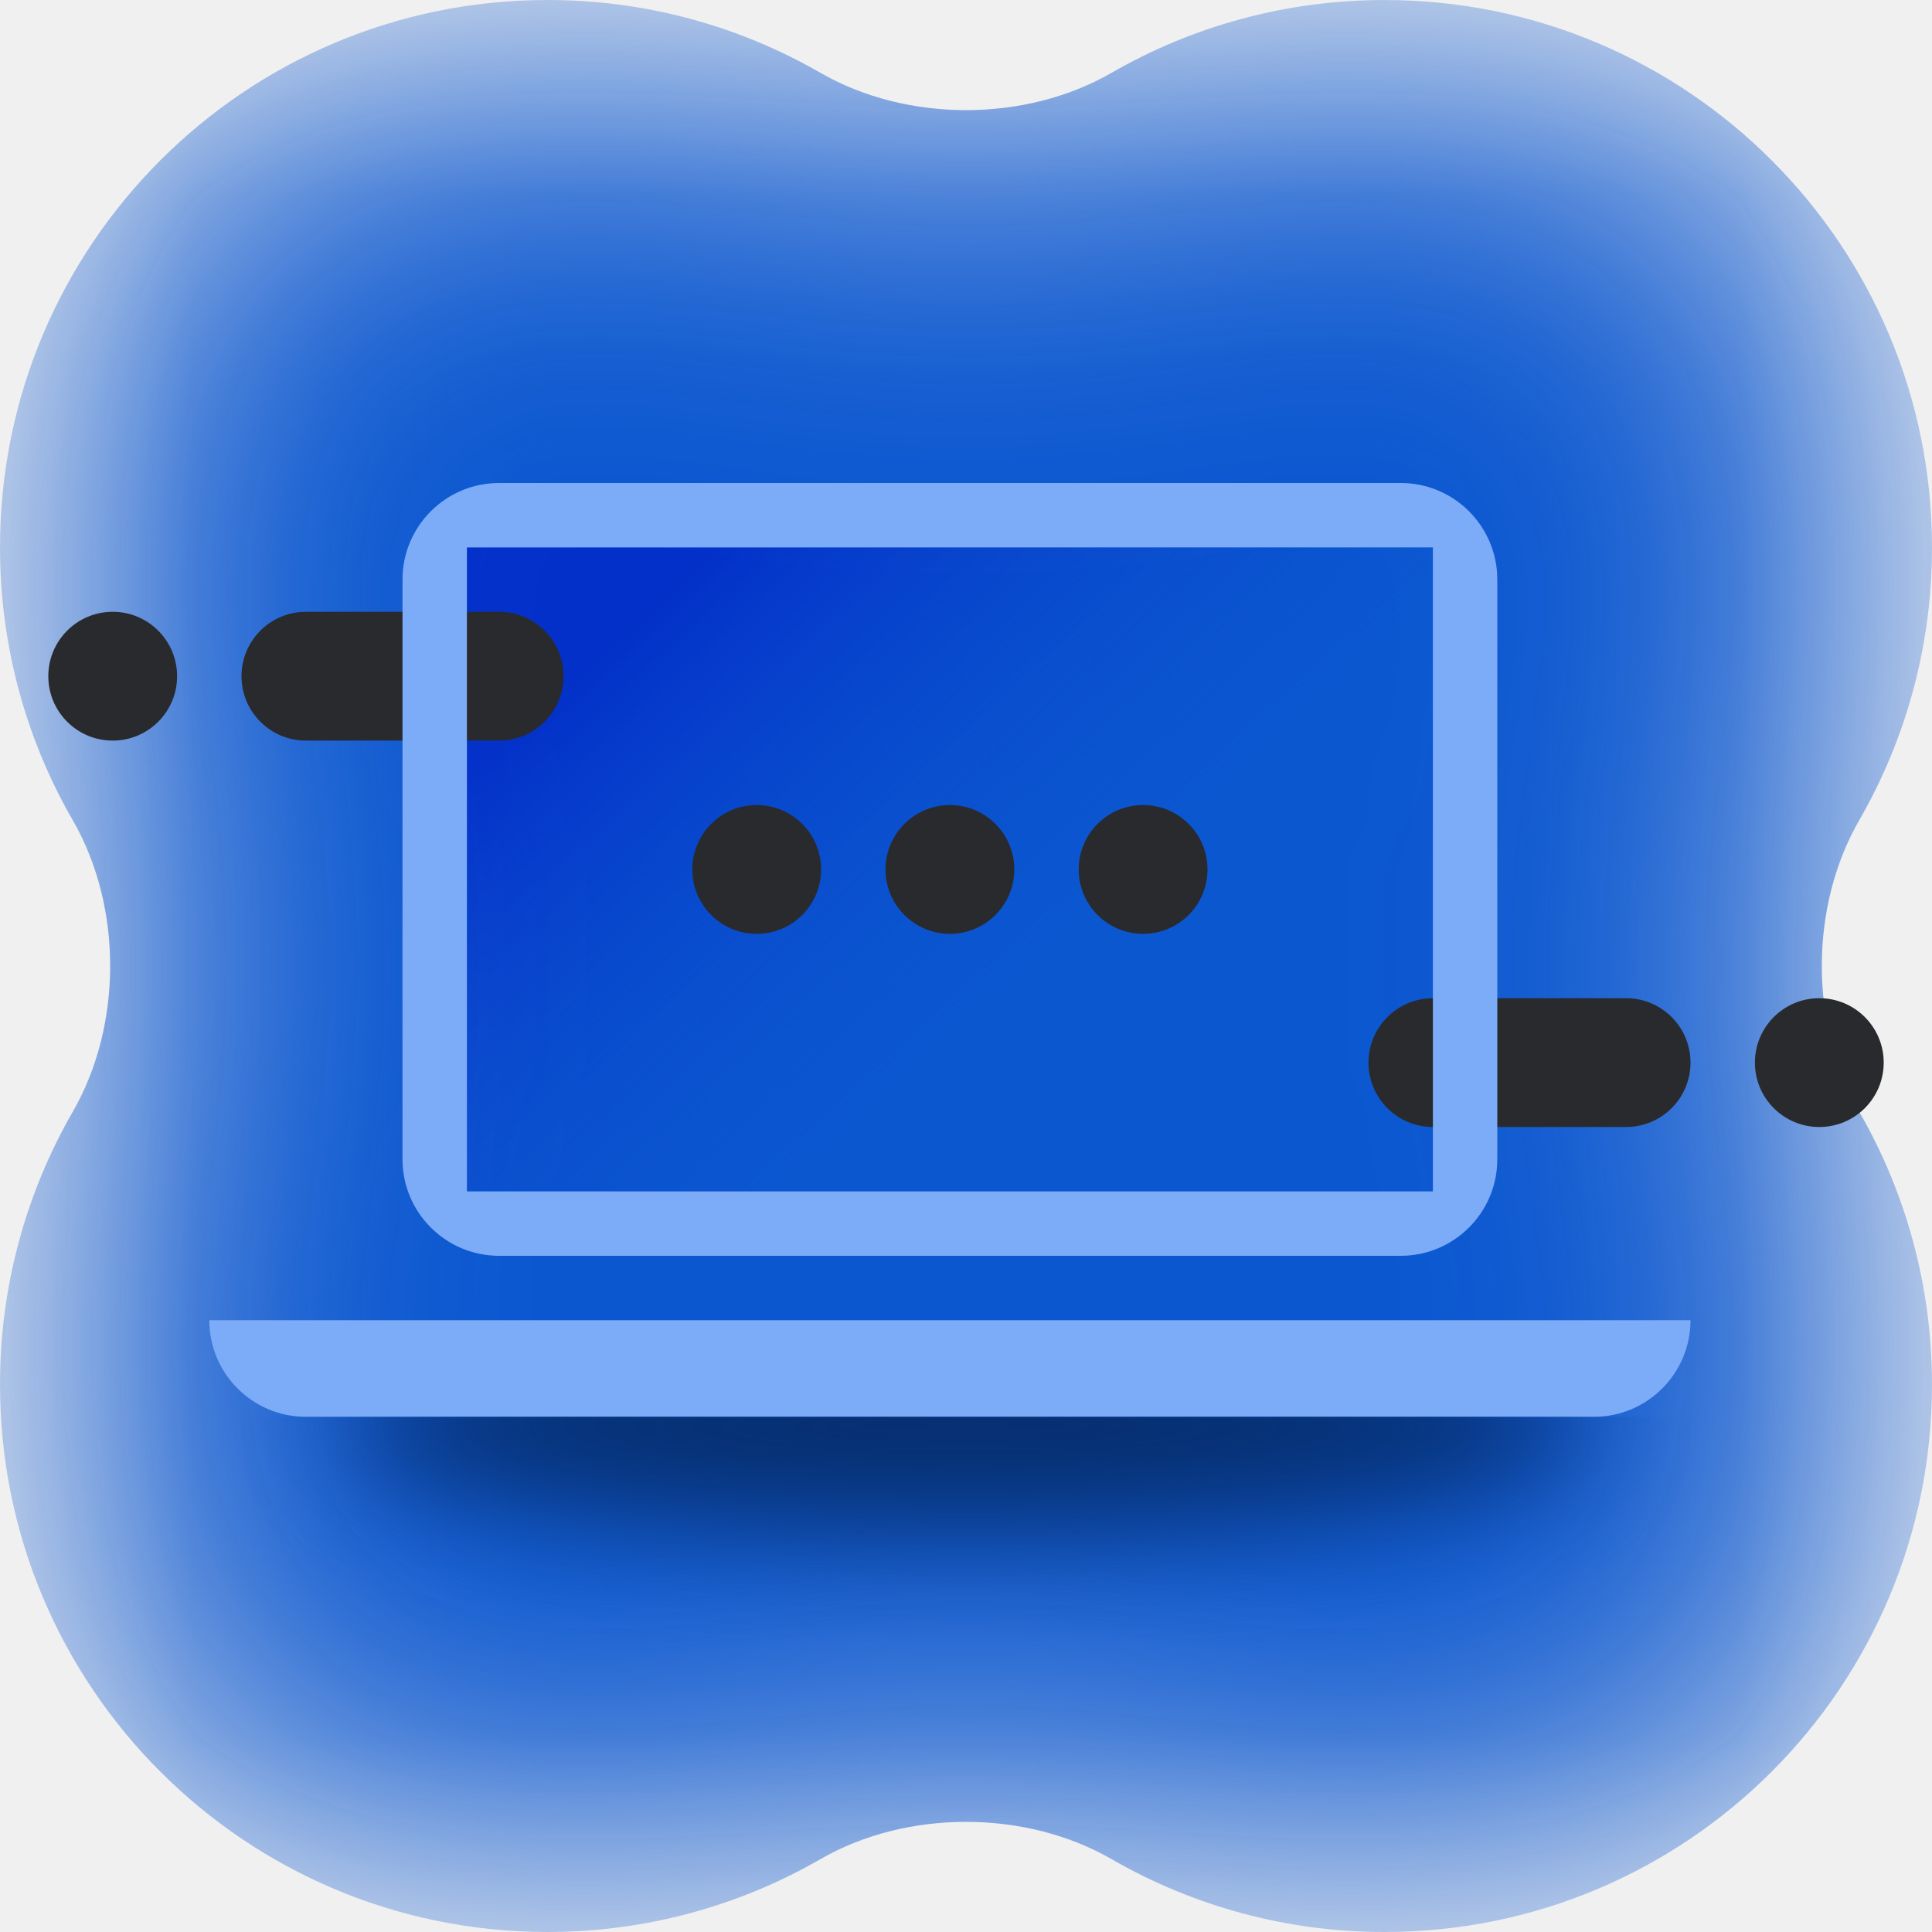
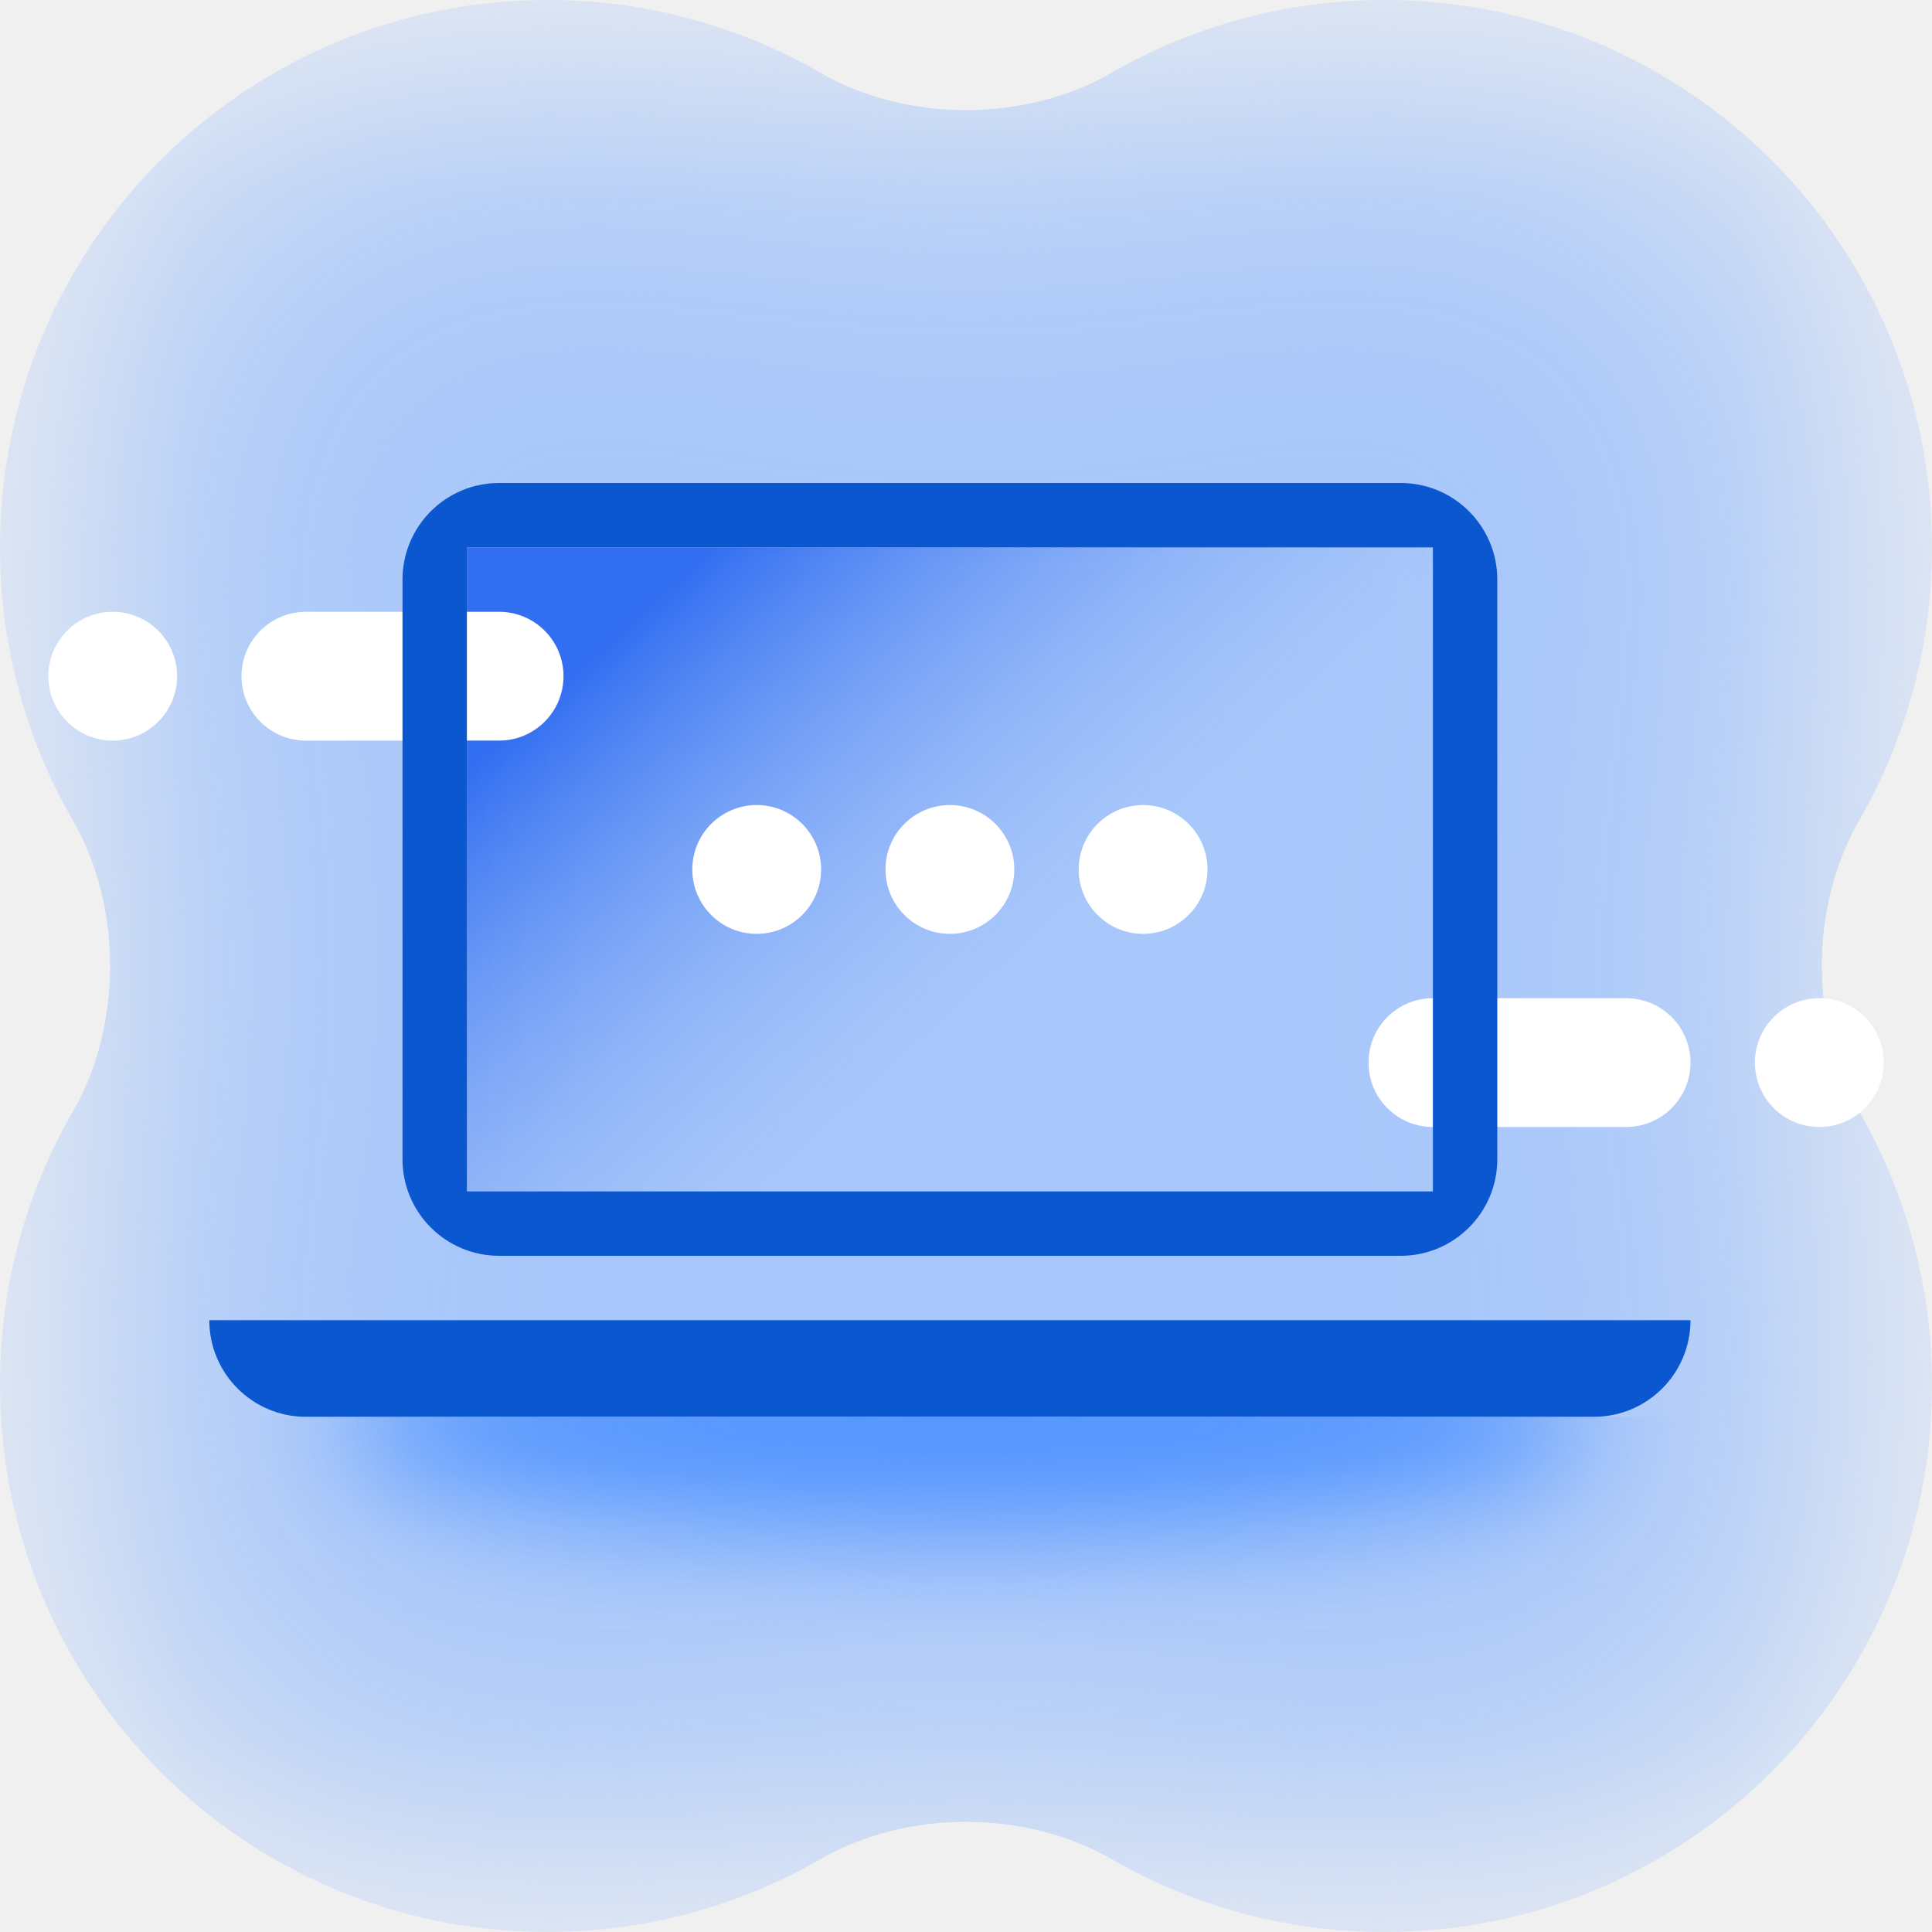
<svg xmlns="http://www.w3.org/2000/svg" width="42" height="42" fill="none" viewBox="0 0 42 42">
  <mask id="b" width="42" height="43" x="0" y="-1" maskUnits="userSpaceOnUse" style="mask-type:alpha">
    <path fill="#A8C7FA" fill-rule="evenodd" d="M40.417 24.166c-1.083-1.878-1.083-4.454 0-6.333A11.846 11.846 0 0 0 42 11.9C42 5.328 36.672 0 30.1 0c-2.16 0-4.187.576-5.934 1.582-1.878 1.083-4.454 1.083-6.332 0A11.845 11.845 0 0 0 11.9 0C5.328 0 0 5.328 0 11.9c0 2.16.576 4.187 1.583 5.933 1.083 1.88 1.082 4.454 0 6.333A11.845 11.845 0 0 0 0 30.1C0 36.672 5.328 42 11.9 42c2.16 0 4.187-.576 5.934-1.583 1.878-1.082 4.454-1.082 6.332 0A11.846 11.846 0 0 0 30.1 42C36.672 42 42 36.672 42 30.1c0-2.16-.576-4.187-1.583-5.934Z" clip-rule="evenodd" />
  </mask>
  <g filter="url(#a)" mask="url(#b)">
-     <path fill="#0B57D0" fill-rule="evenodd" d="M40.417 24.166c-1.083-1.878-1.083-4.454 0-6.333A11.846 11.846 0 0 0 42 11.9C42 5.328 36.672 0 30.1 0c-2.16 0-4.187.576-5.934 1.582-1.878 1.083-4.454 1.083-6.332 0A11.845 11.845 0 0 0 11.9 0C5.328 0 0 5.328 0 11.9c0 2.16.576 4.187 1.583 5.933 1.083 1.88 1.082 4.454 0 6.333A11.845 11.845 0 0 0 0 30.1C0 36.672 5.328 42 11.9 42c2.16 0 4.187-.576 5.934-1.583 1.878-1.082 4.454-1.082 6.332 0A11.846 11.846 0 0 0 30.1 42C36.672 42 42 36.672 42 30.1c0-2.16-.576-4.187-1.583-5.934Z" clip-rule="evenodd" />
+     <path fill="#A8C7FA" fill-rule="evenodd" d="M40.417 24.166c-1.083-1.878-1.083-4.454 0-6.333A11.846 11.846 0 0 0 42 11.9C42 5.328 36.672 0 30.1 0c-2.16 0-4.187.576-5.934 1.582-1.878 1.083-4.454 1.083-6.332 0A11.845 11.845 0 0 0 11.9 0C5.328 0 0 5.328 0 11.9c0 2.16.576 4.187 1.583 5.933 1.083 1.88 1.082 4.454 0 6.333A11.845 11.845 0 0 0 0 30.1C0 36.672 5.328 42 11.9 42c2.16 0 4.187-.576 5.934-1.583 1.878-1.082 4.454-1.082 6.332 0A11.846 11.846 0 0 0 30.1 42C36.672 42 42 36.672 42 30.1c0-2.16-.576-4.187-1.583-5.934Z" clip-rule="evenodd" />
  </g>
-   <rect width="2.8" height="2.8" x="1.05" y="13.3" fill="#292A2D" rx="1.4" />
-   <rect width="7" height="2.8" fill="#292A2D" rx="1.4" transform="matrix(-1 0 0 1 36.75 21.7)" />
-   <rect width="2.8" height="2.8" fill="#292A2D" rx="1.4" transform="matrix(-1 0 0 1 40.95 21.7)" />
+   <rect width="2.8" height="2.8" x="1.05" y="13.3" fill="#fff" rx="1.4" />
+   <rect width="7" height="2.8" fill="#fff" rx="1.4" transform="matrix(-1 0 0 1 36.75 21.7)" />
+   <rect width="2.8" height="2.8" fill="#fff" rx="1.4" transform="matrix(-1 0 0 1 40.95 21.7)" />
  <path fill="url(#c)" d="M10.15 11.901h21v14h-21z" style="mix-blend-mode:multiply" />
-   <rect width="7" height="2.8" x="5.25" y="13.3" fill="#292A2D" rx="1.4" />
-   <path fill="#7CACF8" d="M4.55 28.7h32.2a2.1 2.1 0 0 1-2.1 2.1h-28a2.1 2.1 0 0 1-2.1-2.1Z" />
-   <path fill="#7CACF8" fill-rule="evenodd" d="M10.85 10.5a2.1 2.1 0 0 0-2.1 2.1v12.6c0 1.16.94 2.1 2.1 2.1h19.6a2.1 2.1 0 0 0 2.1-2.1V12.6a2.1 2.1 0 0 0-2.1-2.1h-19.6Zm20.3 1.4h-21v14h21v-14Z" clip-rule="evenodd" />
+   <rect width="7" height="2.8" x="5.25" y="13.3" fill="#fff" rx="1.4" />
+   <path fill="#0B57D0" d="M4.55 28.7h32.2a2.1 2.1 0 0 1-2.1 2.1h-28a2.1 2.1 0 0 1-2.1-2.1Z" />
+   <path fill="#0B57D0" fill-rule="evenodd" d="M10.85 10.5a2.1 2.1 0 0 0-2.1 2.1v12.6c0 1.16.94 2.1 2.1 2.1h19.6a2.1 2.1 0 0 0 2.1-2.1V12.6a2.1 2.1 0 0 0-2.1-2.1h-19.6Zm20.3 1.4h-21v14h21v-14Z" clip-rule="evenodd" />
  <mask id="e" width="42" height="6" x="0" y="30" maskUnits="userSpaceOnUse" style="mask-type:alpha">
    <path fill="#D9D9D9" d="M.787 30.8h40.425v4.9H.787z" />
  </mask>
  <g filter="url(#d)" mask="url(#e)">
-     <ellipse cx="20.999" cy="31.004" fill="#062E6F" rx="13.475" ry="2.246" />
+     <ellipse cx="20.999" cy="31.004" fill="#5395FF" rx="13.475" ry="2.246" />
  </g>
-   <circle cx="16.45" cy="18.901" r="1.4" fill="#292A2D" />
-   <circle cx="20.65" cy="18.901" r="1.4" fill="#292A2D" />
-   <circle cx="24.85" cy="18.901" r="1.4" fill="#292A2D" />
+   <circle cx="16.45" cy="18.901" r="1.4" fill="#fff" />
+   <circle cx="20.65" cy="18.901" r="1.4" fill="#fff" />
+   <circle cx="24.85" cy="18.901" r="1.4" fill="#fff" />
  <defs>
    <filter id="a" width="70.7" height="70.7" x="-14.35" y="-14.35" color-interpolation-filters="sRGB" filterUnits="userSpaceOnUse">
      <feFlood flood-opacity="0" result="BackgroundImageFix" />
      <feBlend in="SourceGraphic" in2="BackgroundImageFix" result="shape" />
-       <feGaussianBlur result="effect1_foregroundBlur_1540_14648" stdDeviation="7.175" />
+       <feGaussianBlur result="effect1_foregroundBlur_1540_14649" stdDeviation="7.175" />
    </filter>
    <filter id="d" width="31.85" height="9.392" x="5.074" y="26.309" color-interpolation-filters="sRGB" filterUnits="userSpaceOnUse">
      <feFlood flood-opacity="0" result="BackgroundImageFix" />
      <feBlend in="SourceGraphic" in2="BackgroundImageFix" result="shape" />
-       <feGaussianBlur result="effect1_foregroundBlur_1540_14648" stdDeviation="1.225" />
+       <feGaussianBlur result="effect1_foregroundBlur_1540_14649" stdDeviation="1.225" />
    </filter>
    <linearGradient id="c" x1="15.05" x2="22.75" y1="12.251" y2="20.651" gradientUnits="userSpaceOnUse">
      <stop stop-color="#4C8DF6" />
      <stop offset="1" stop-color="#D3E3FD" stop-opacity="0" />
    </linearGradient>
  </defs>
</svg>
